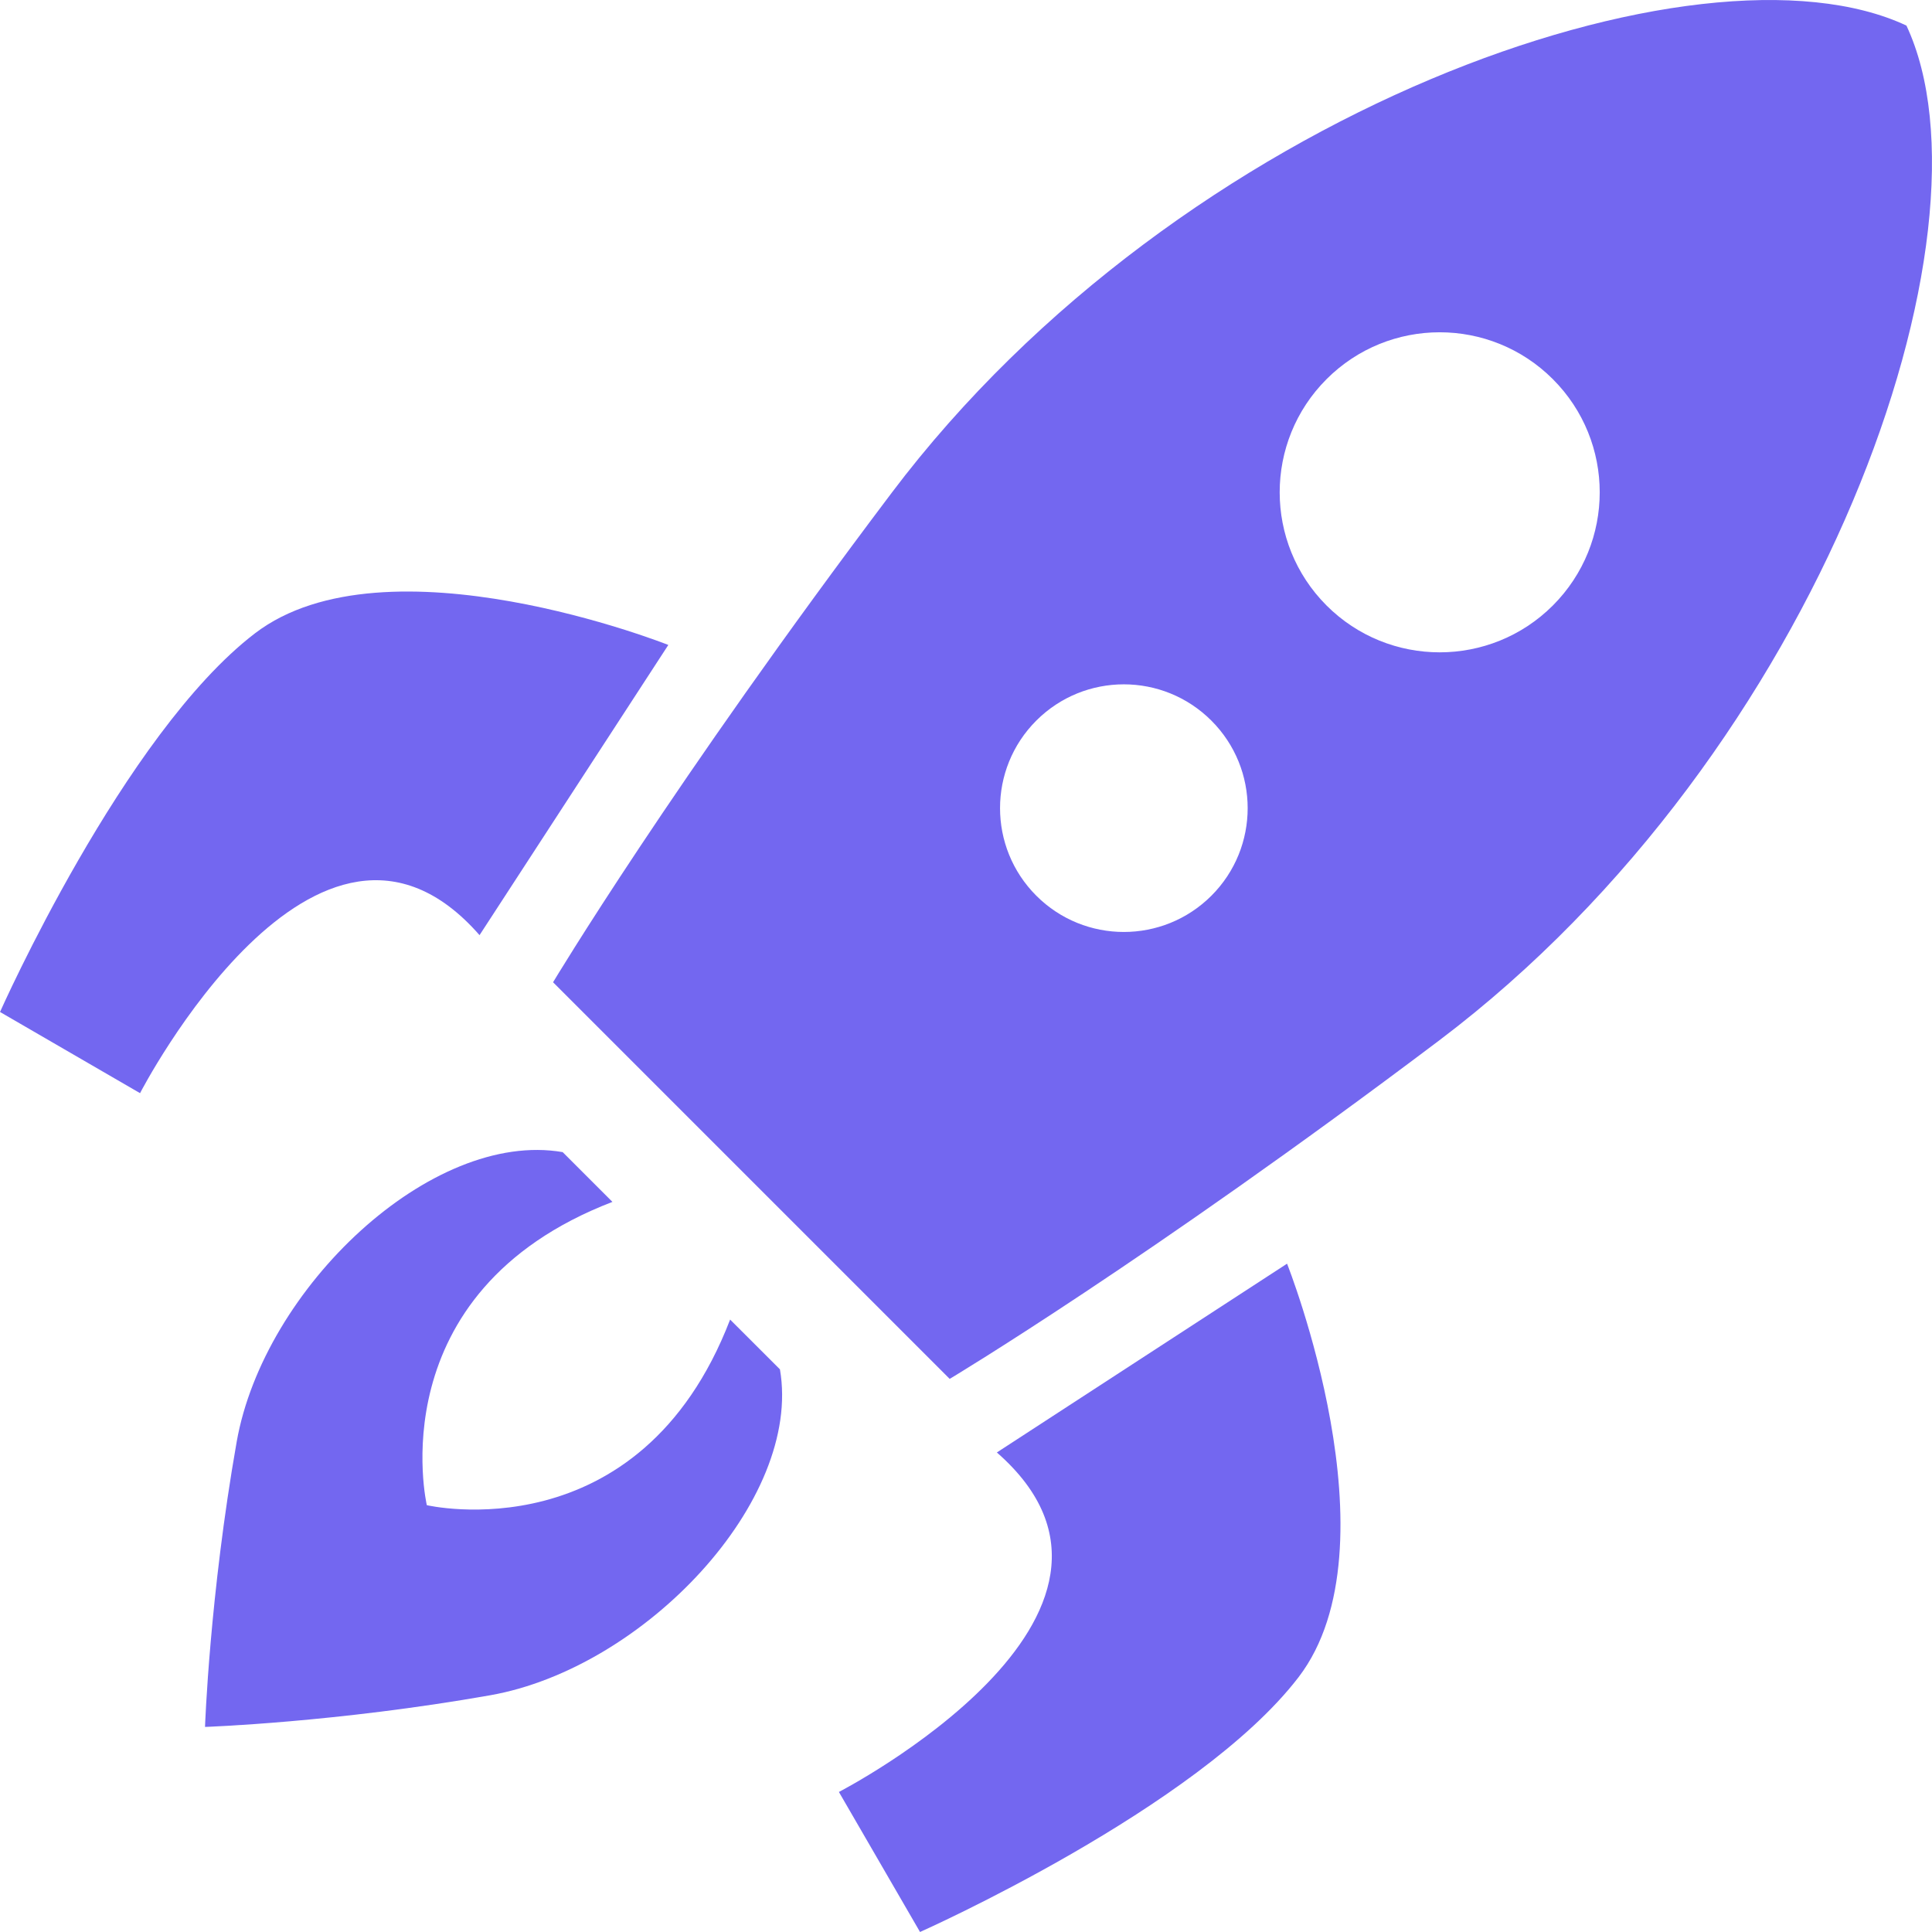
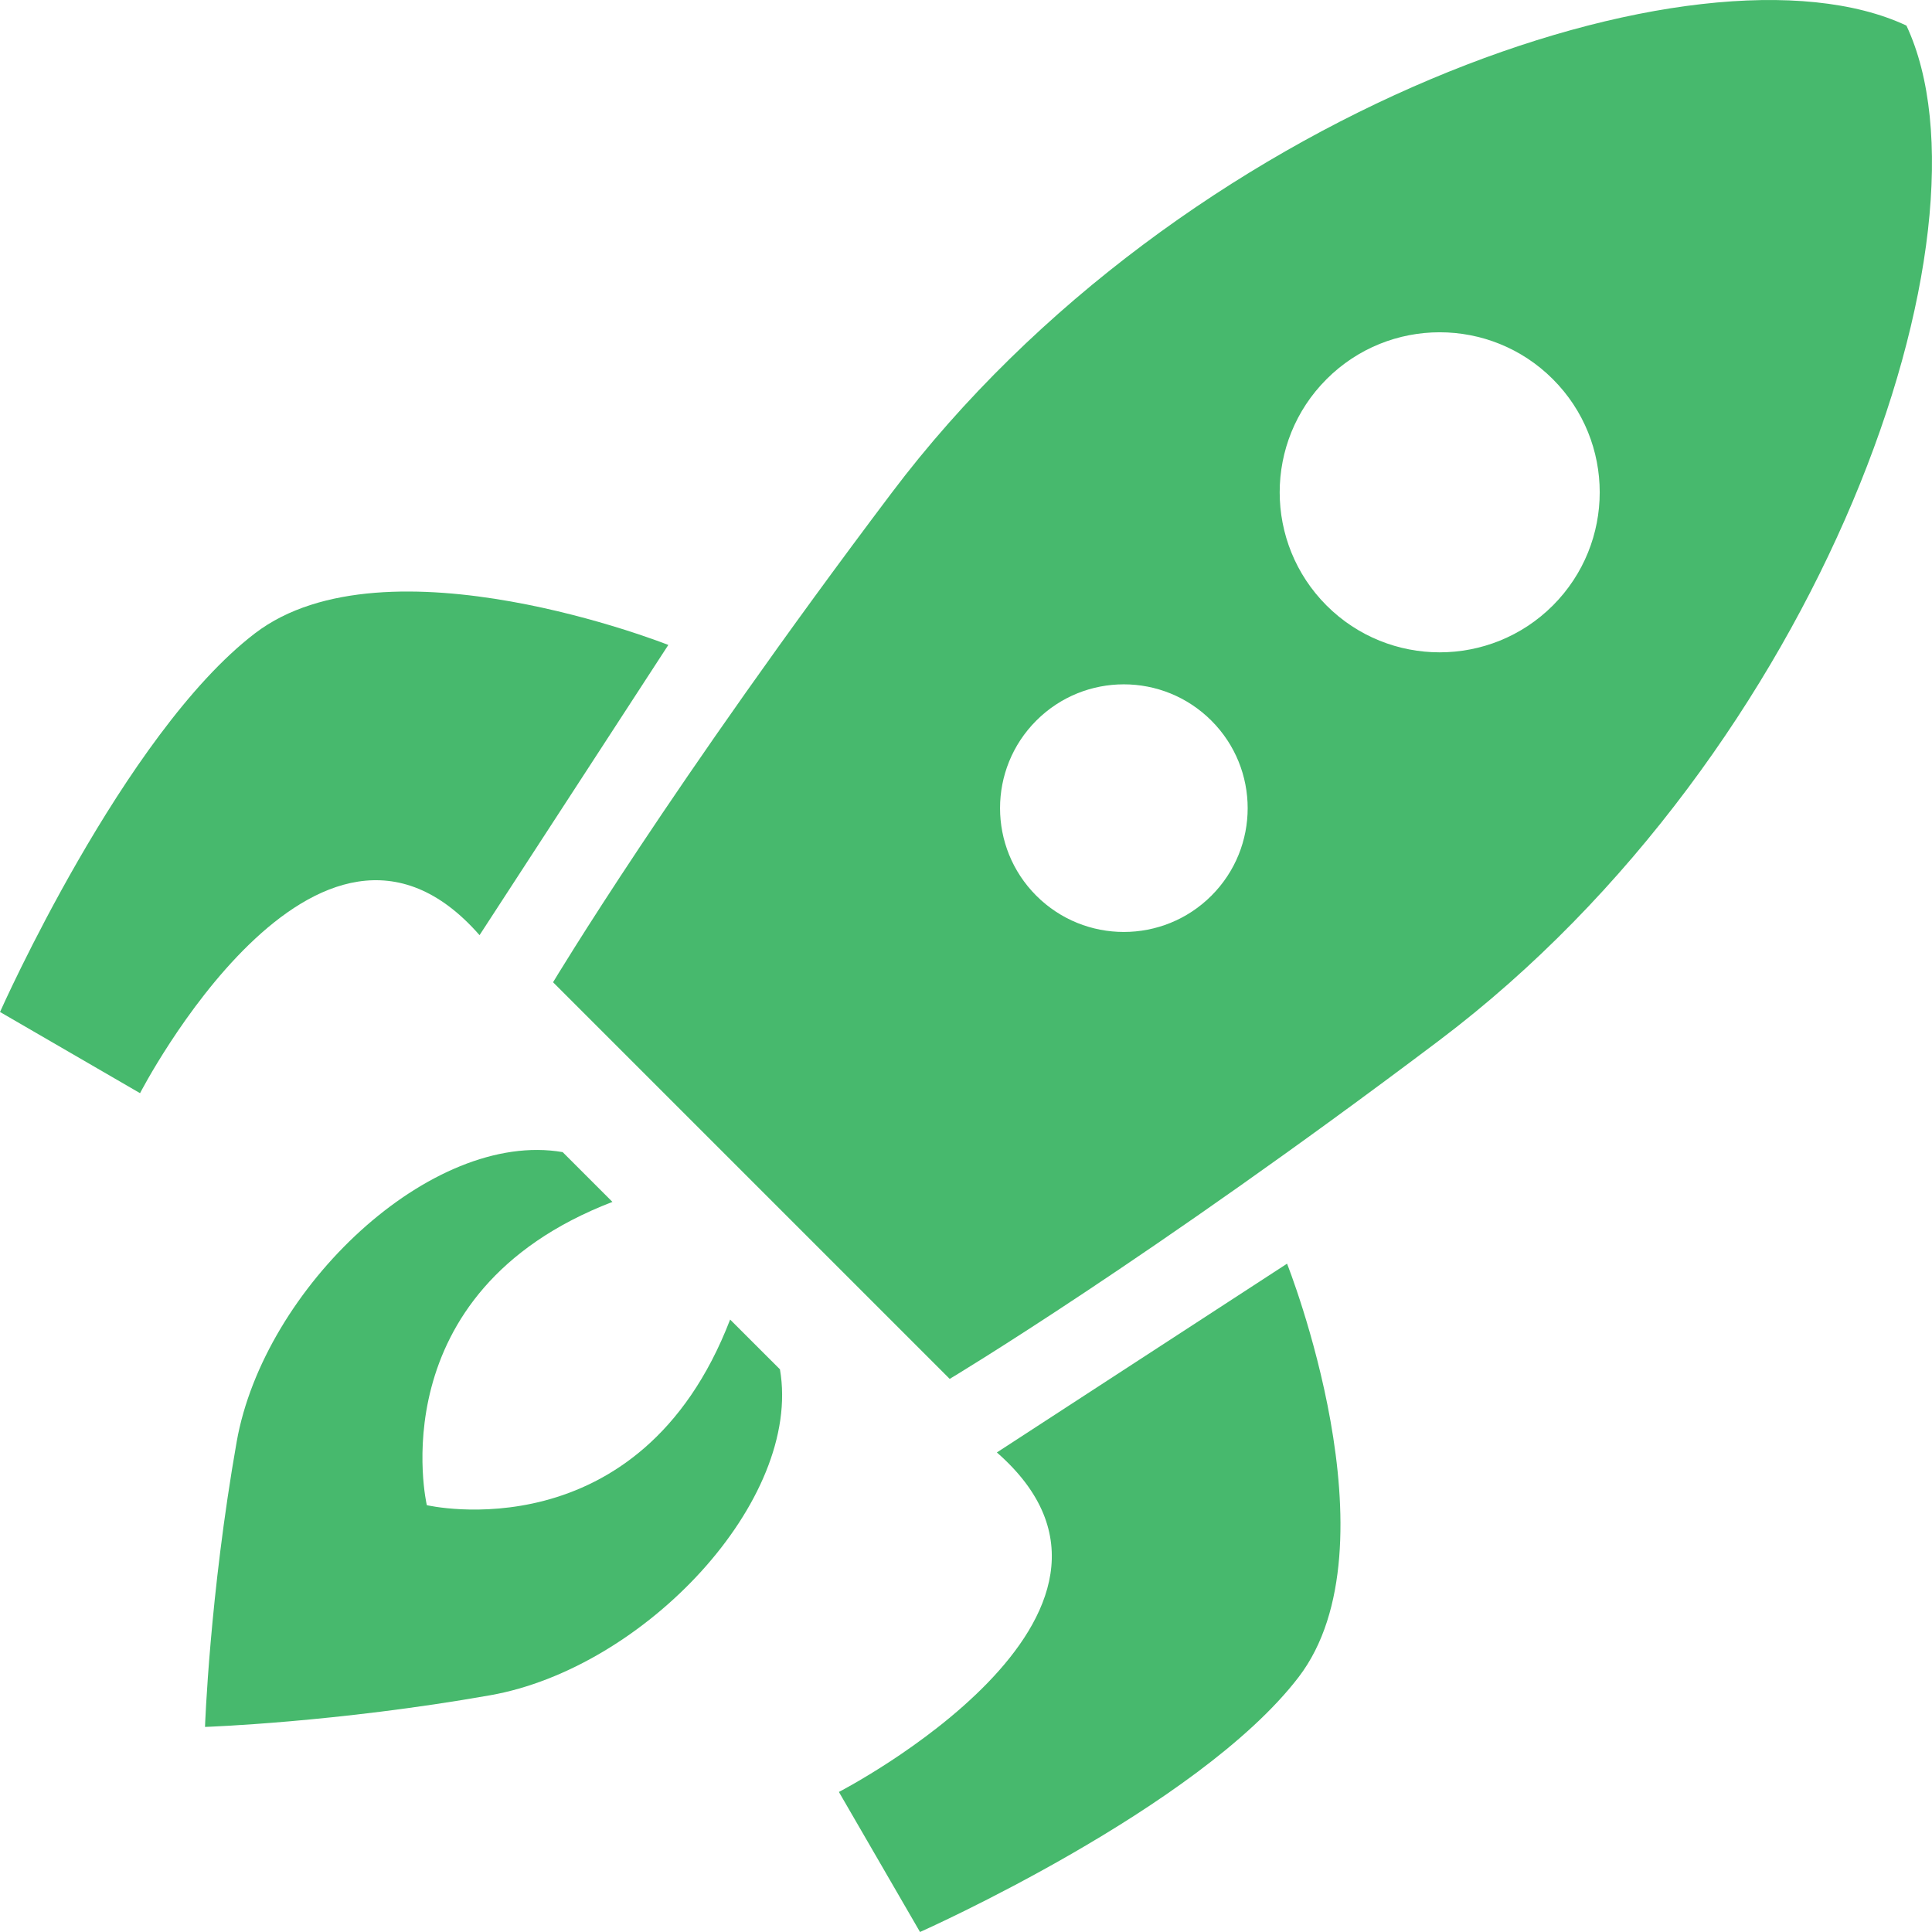
- <svg xmlns="http://www.w3.org/2000/svg" version="1.1" id="_x32_" width="800px" height="800px" viewBox="0 0 512 512" xml:space="preserve" fill="#000000">
-   <g id="SVGRepo_bgCarrier" stroke-width="0" />
-   <g id="SVGRepo_tracerCarrier" stroke-linecap="round" stroke-linejoin="round" />
+ <svg xmlns="http://www.w3.org/2000/svg" version="1.2" viewBox="0 0 800 800" width="800" height="800">
+   <style>
+ 		.s0 { fill: #47b96d } 
+ 	</style>
+   <g id="SVGRepo_bgCarrier">
+ 	</g>
+   <g id="SVGRepo_tracerCarrier">
+ 	</g>
  <g id="SVGRepo_iconCarrier">
-     <style type="text/css">  .st0{fill:#7367f0;}  </style>
    <g>
-       <path class="st0" d="M127.083,247.824l50.031-76.906c0,0-74.734-29.688-109.547-3.078C32.755,194.465,0.005,268.184,0.005,268.184 l37.109,21.516C37.114,289.699,84.083,198.684,127.083,247.824z" />
-       <path class="st0" d="M264.177,384.918l76.906-50.031c0,0,29.688,74.734,3.078,109.547 c-26.625,34.797-100.344,67.563-100.344,67.563l-21.5-37.109C222.317,474.887,313.333,427.918,264.177,384.918z" />
-       <path class="st0" d="M206.692,362.887l-13.203-13.188c-24,62.375-80.375,49.188-80.375,49.188s-13.188-56.375,49.188-80.375 l-13.188-13.188c-34.797-6-79.188,35.984-86.391,76.766c-7.188,40.781-8.391,75.563-8.391,75.563s34.781-1.188,75.578-8.391 S212.692,397.684,206.692,362.887z" />
-       <path class="st0" d="M505.224,6.777C450.786-18.738,312.927,28.98,236.255,130.668c-58.422,77.453-89.688,129.641-89.688,129.641 l46.406,46.406l12.313,12.313l46.391,46.391c0,0,52.219-31.25,129.672-89.656C483.005,199.074,530.739,61.215,505.224,6.777z M274.63,237.371c-12.813-12.813-12.813-33.594,0-46.406s33.578-12.813,46.406,0.016c12.813,12.813,12.813,33.578,0,46.391 C308.208,250.184,287.442,250.184,274.63,237.371z M351.552,160.465c-16.563-16.578-16.563-43.422,0-59.984 c16.547-16.563,43.406-16.563,59.969,0s16.563,43.406,0,59.984C394.958,177.012,368.099,177.012,351.552,160.465z" />
+       <path class="s0" d="m198.57 387.23l78.17-120.17c0 0-116.77-46.39-171.17-4.81-54.39 41.6-105.56 156.79-105.56 156.79l57.98 33.62c0-0.01 73.39-142.22 140.58-65.43z" />
+       <path class="s0" d="m412.78 601.43l120.16-78.17c0 0 46.39 116.77 4.81 171.17-41.6 54.37-156.79 105.57-156.79 105.57l-33.59-57.99c0 0 142.21-73.39 65.41-140.58z" />
+       <path class="s0" d="m322.96 567.01l-20.63-20.61c-37.5 97.47-125.59 76.86-125.59 76.86 0 0-20.61-88.09 76.86-125.58l-20.61-20.61c-54.37-9.38-123.73 56.22-134.99 119.95-11.23 63.72-13.11 118.06-13.11 118.06 0 0 54.35-1.85 118.09-13.11 63.75-11.25 129.35-80.59 119.98-134.96z" />
+       <path class="s0" d="m789.41 10.59c-85.06-39.87-300.46 34.69-420.26 193.58-91.29 121.02-140.14 202.56-140.14 202.56l72.51 72.51 19.24 19.24 72.49 72.49c0 0 81.59-48.83 202.61-140.09 158.84-119.83 233.42-335.23 193.55-420.29zm-360.3 360.3c-20.02-20.02-20.02-52.49 0-72.51 20.02-20.02 52.46-20.02 72.51 0.03 20.02 20.02 20.02 52.46 0 72.48-20.04 20.02-52.49 20.02-72.51 0zm120.19-120.16c-25.88-25.91-25.88-67.85 0-93.73 25.85-25.88 67.82-25.88 93.7 0 25.88 25.88 25.88 67.82 0 93.73-25.88 25.85-67.85 25.85-93.7 0z" />
    </g>
  </g>
</svg>
